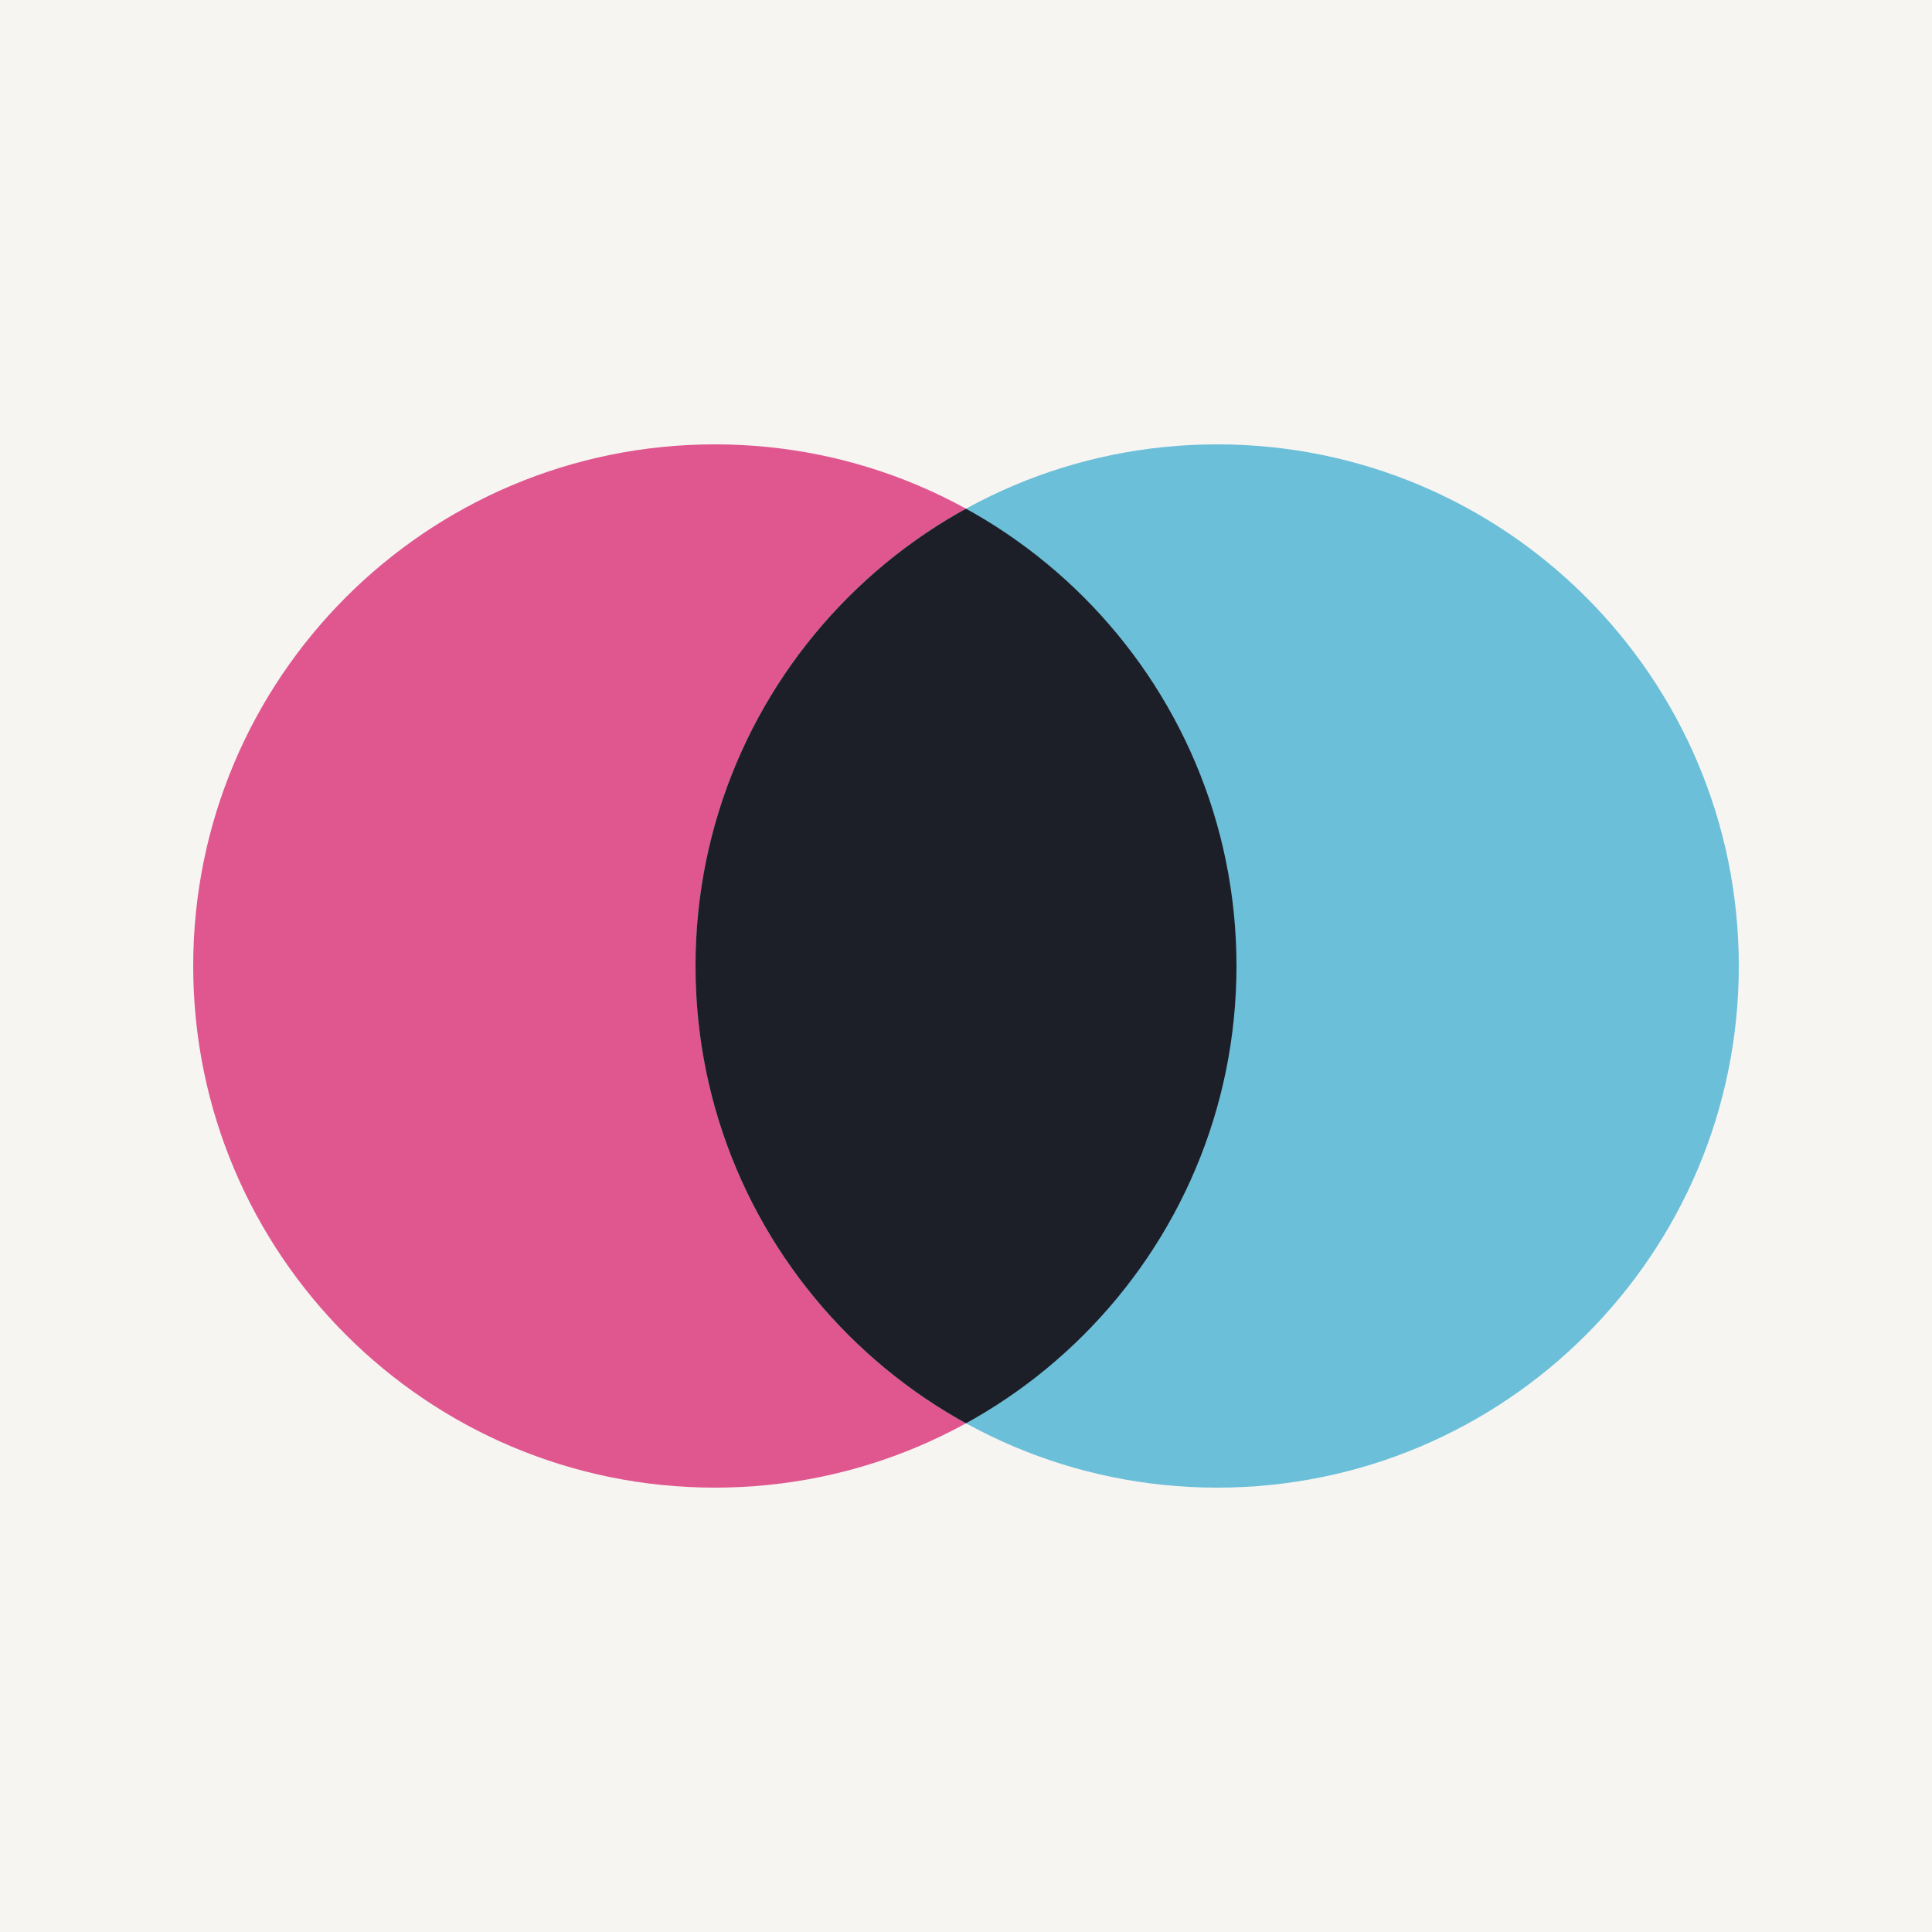
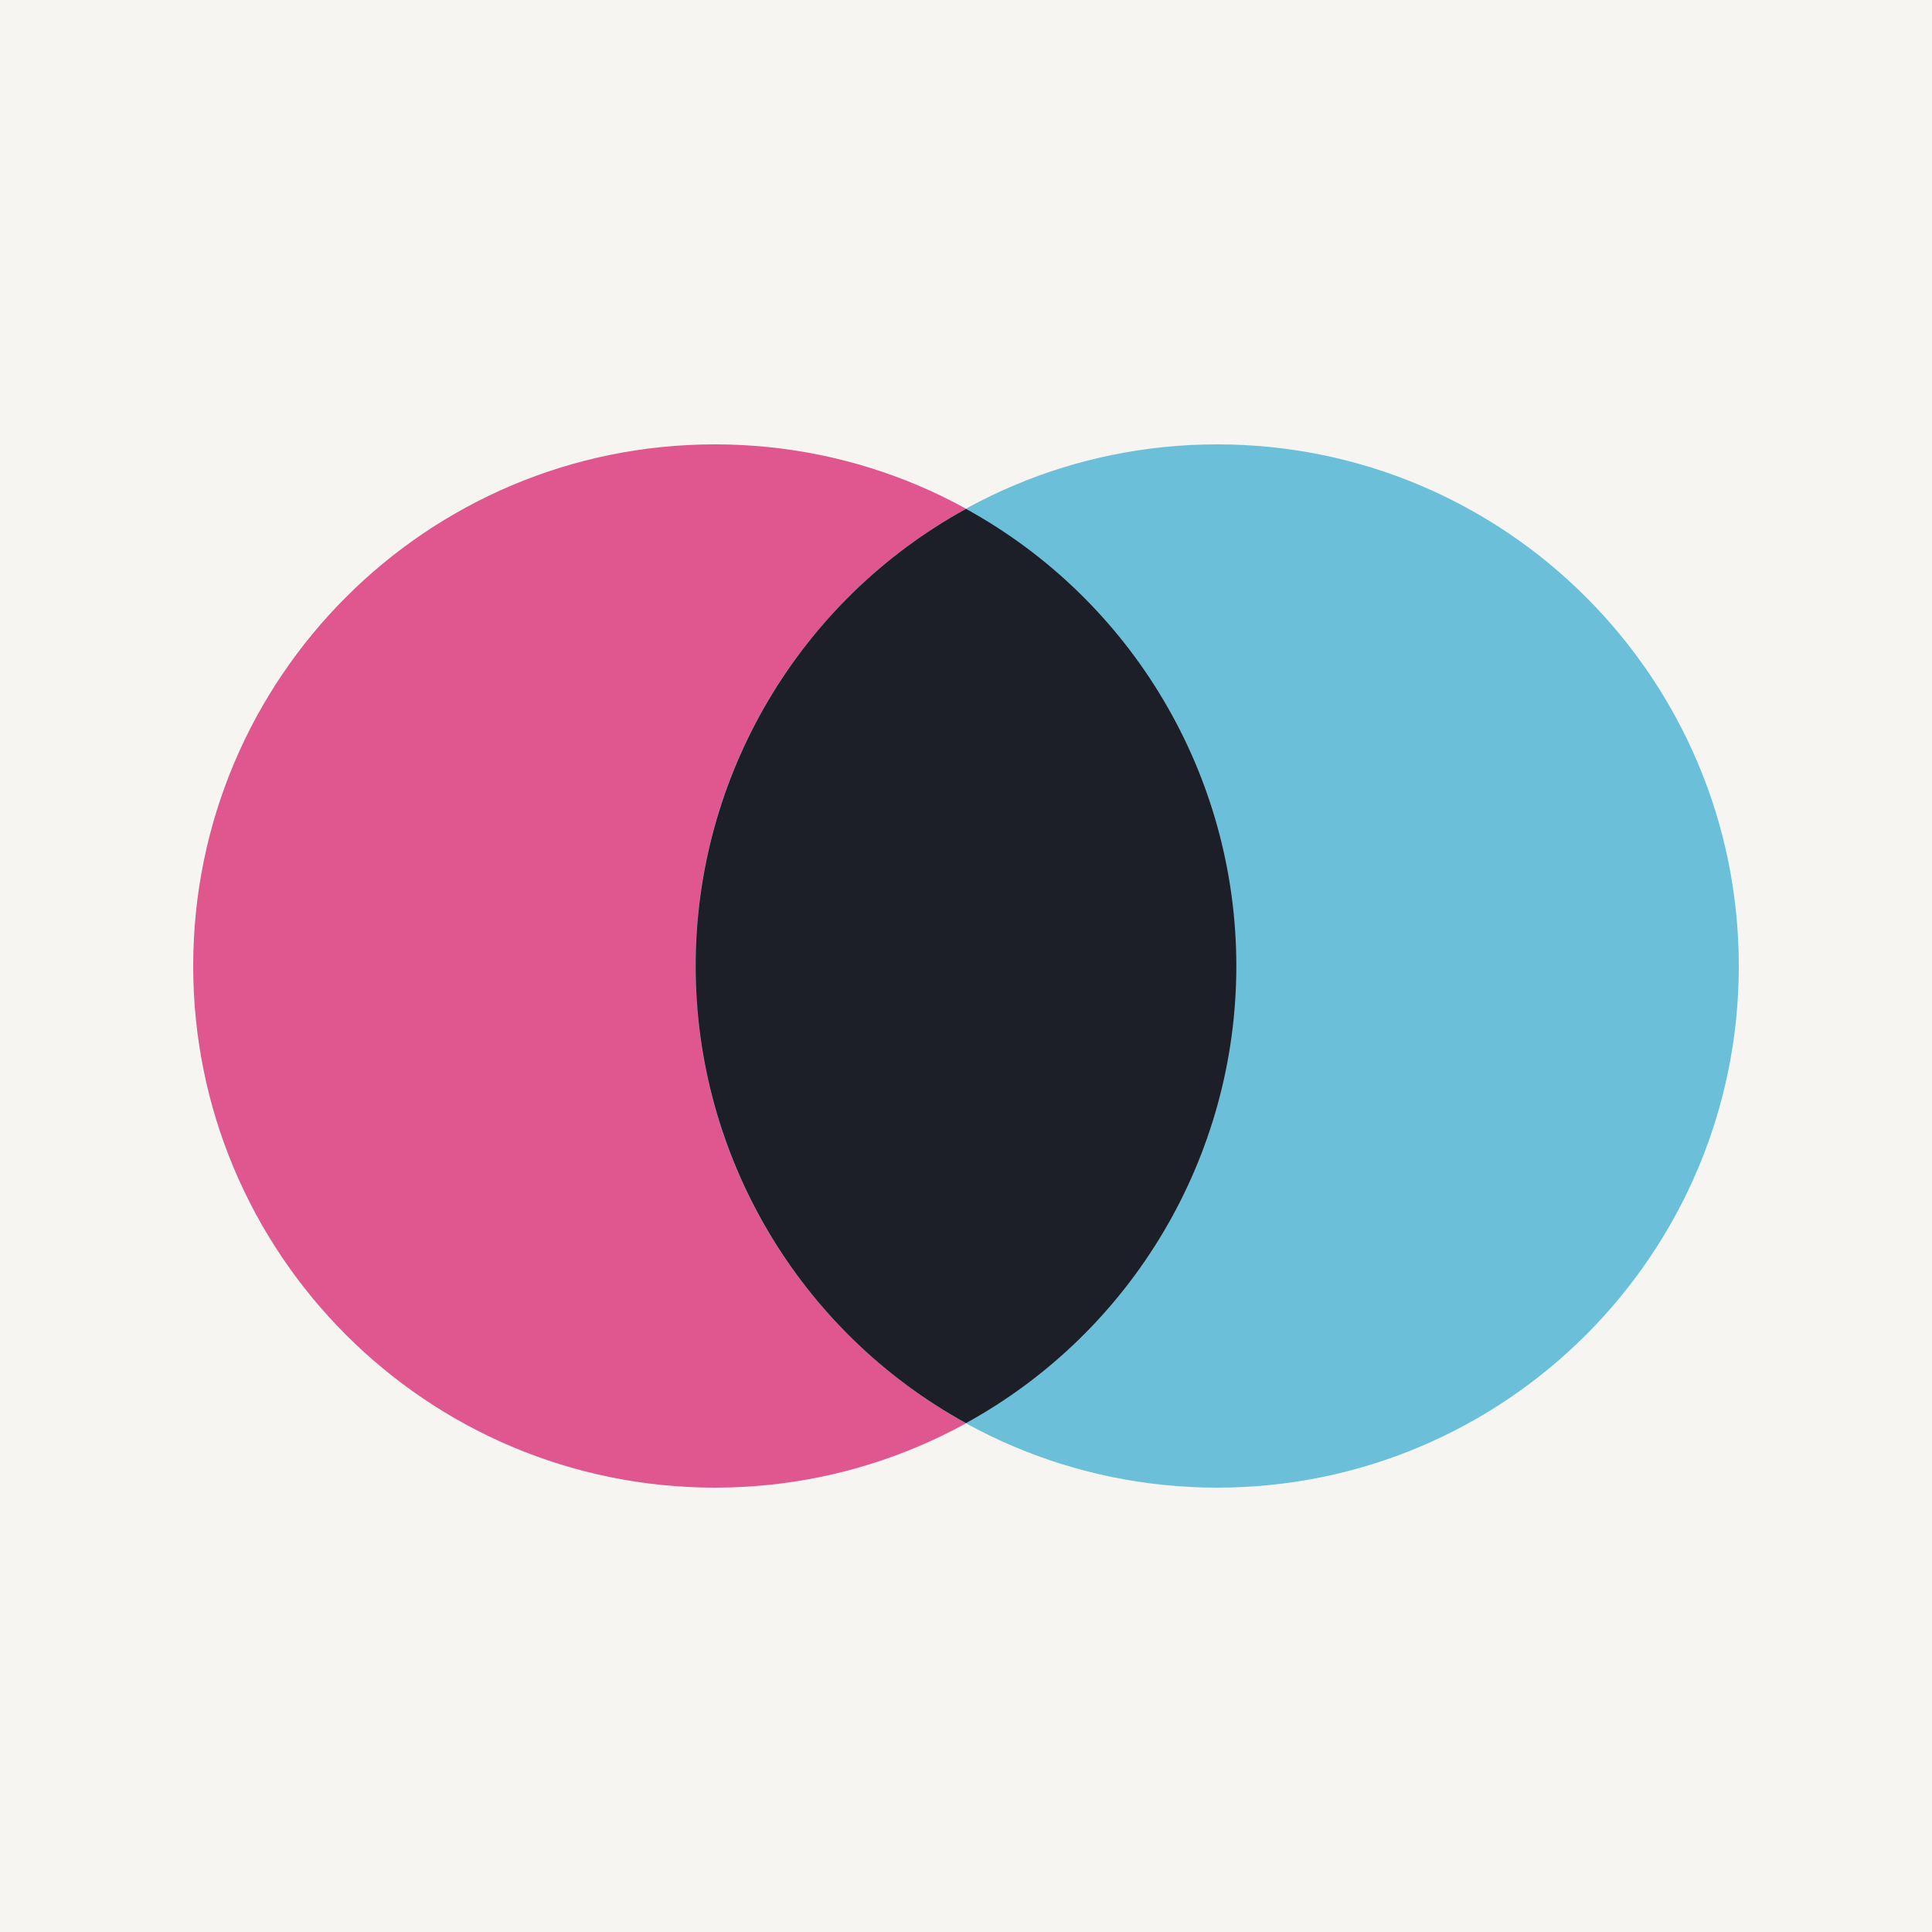
- <svg xmlns="http://www.w3.org/2000/svg" viewBox="0 0 100 100">
-   <defs>
-     <clipPath id="c">
-       <circle cx="37" cy="50" r="27" />
-     </clipPath>
-   </defs>
+ <svg xmlns="http://www.w3.org/2000/svg" viewBox="0 0 100 100" width="100" height="100" role="img" aria-label="Kento Nagaya">
  <rect width="100" height="100" fill="#F7F5F2" />
-   <circle cx="37" cy="50" r="27" fill="#E0578F" />
-   <circle cx="63" cy="50" r="27" fill="#6BBFD9" />
-   <g clip-path="url(#c)">
-     <circle cx="63" cy="50" r="27" fill="#1D1F28" />
-   </g>
+   <circle cx="37.00" cy="50.00" r="27.00" fill="#E0578F" />
+   <circle cx="63.00" cy="50.00" r="27.00" fill="#6BBFD9" />
+   <path d="M50.00 26.34A27.00 27.00 0 0 1 50.00 73.66A27.00 27.00 0 0 1 50.00 26.34Z" fill="#1D1F28" />
</svg>
